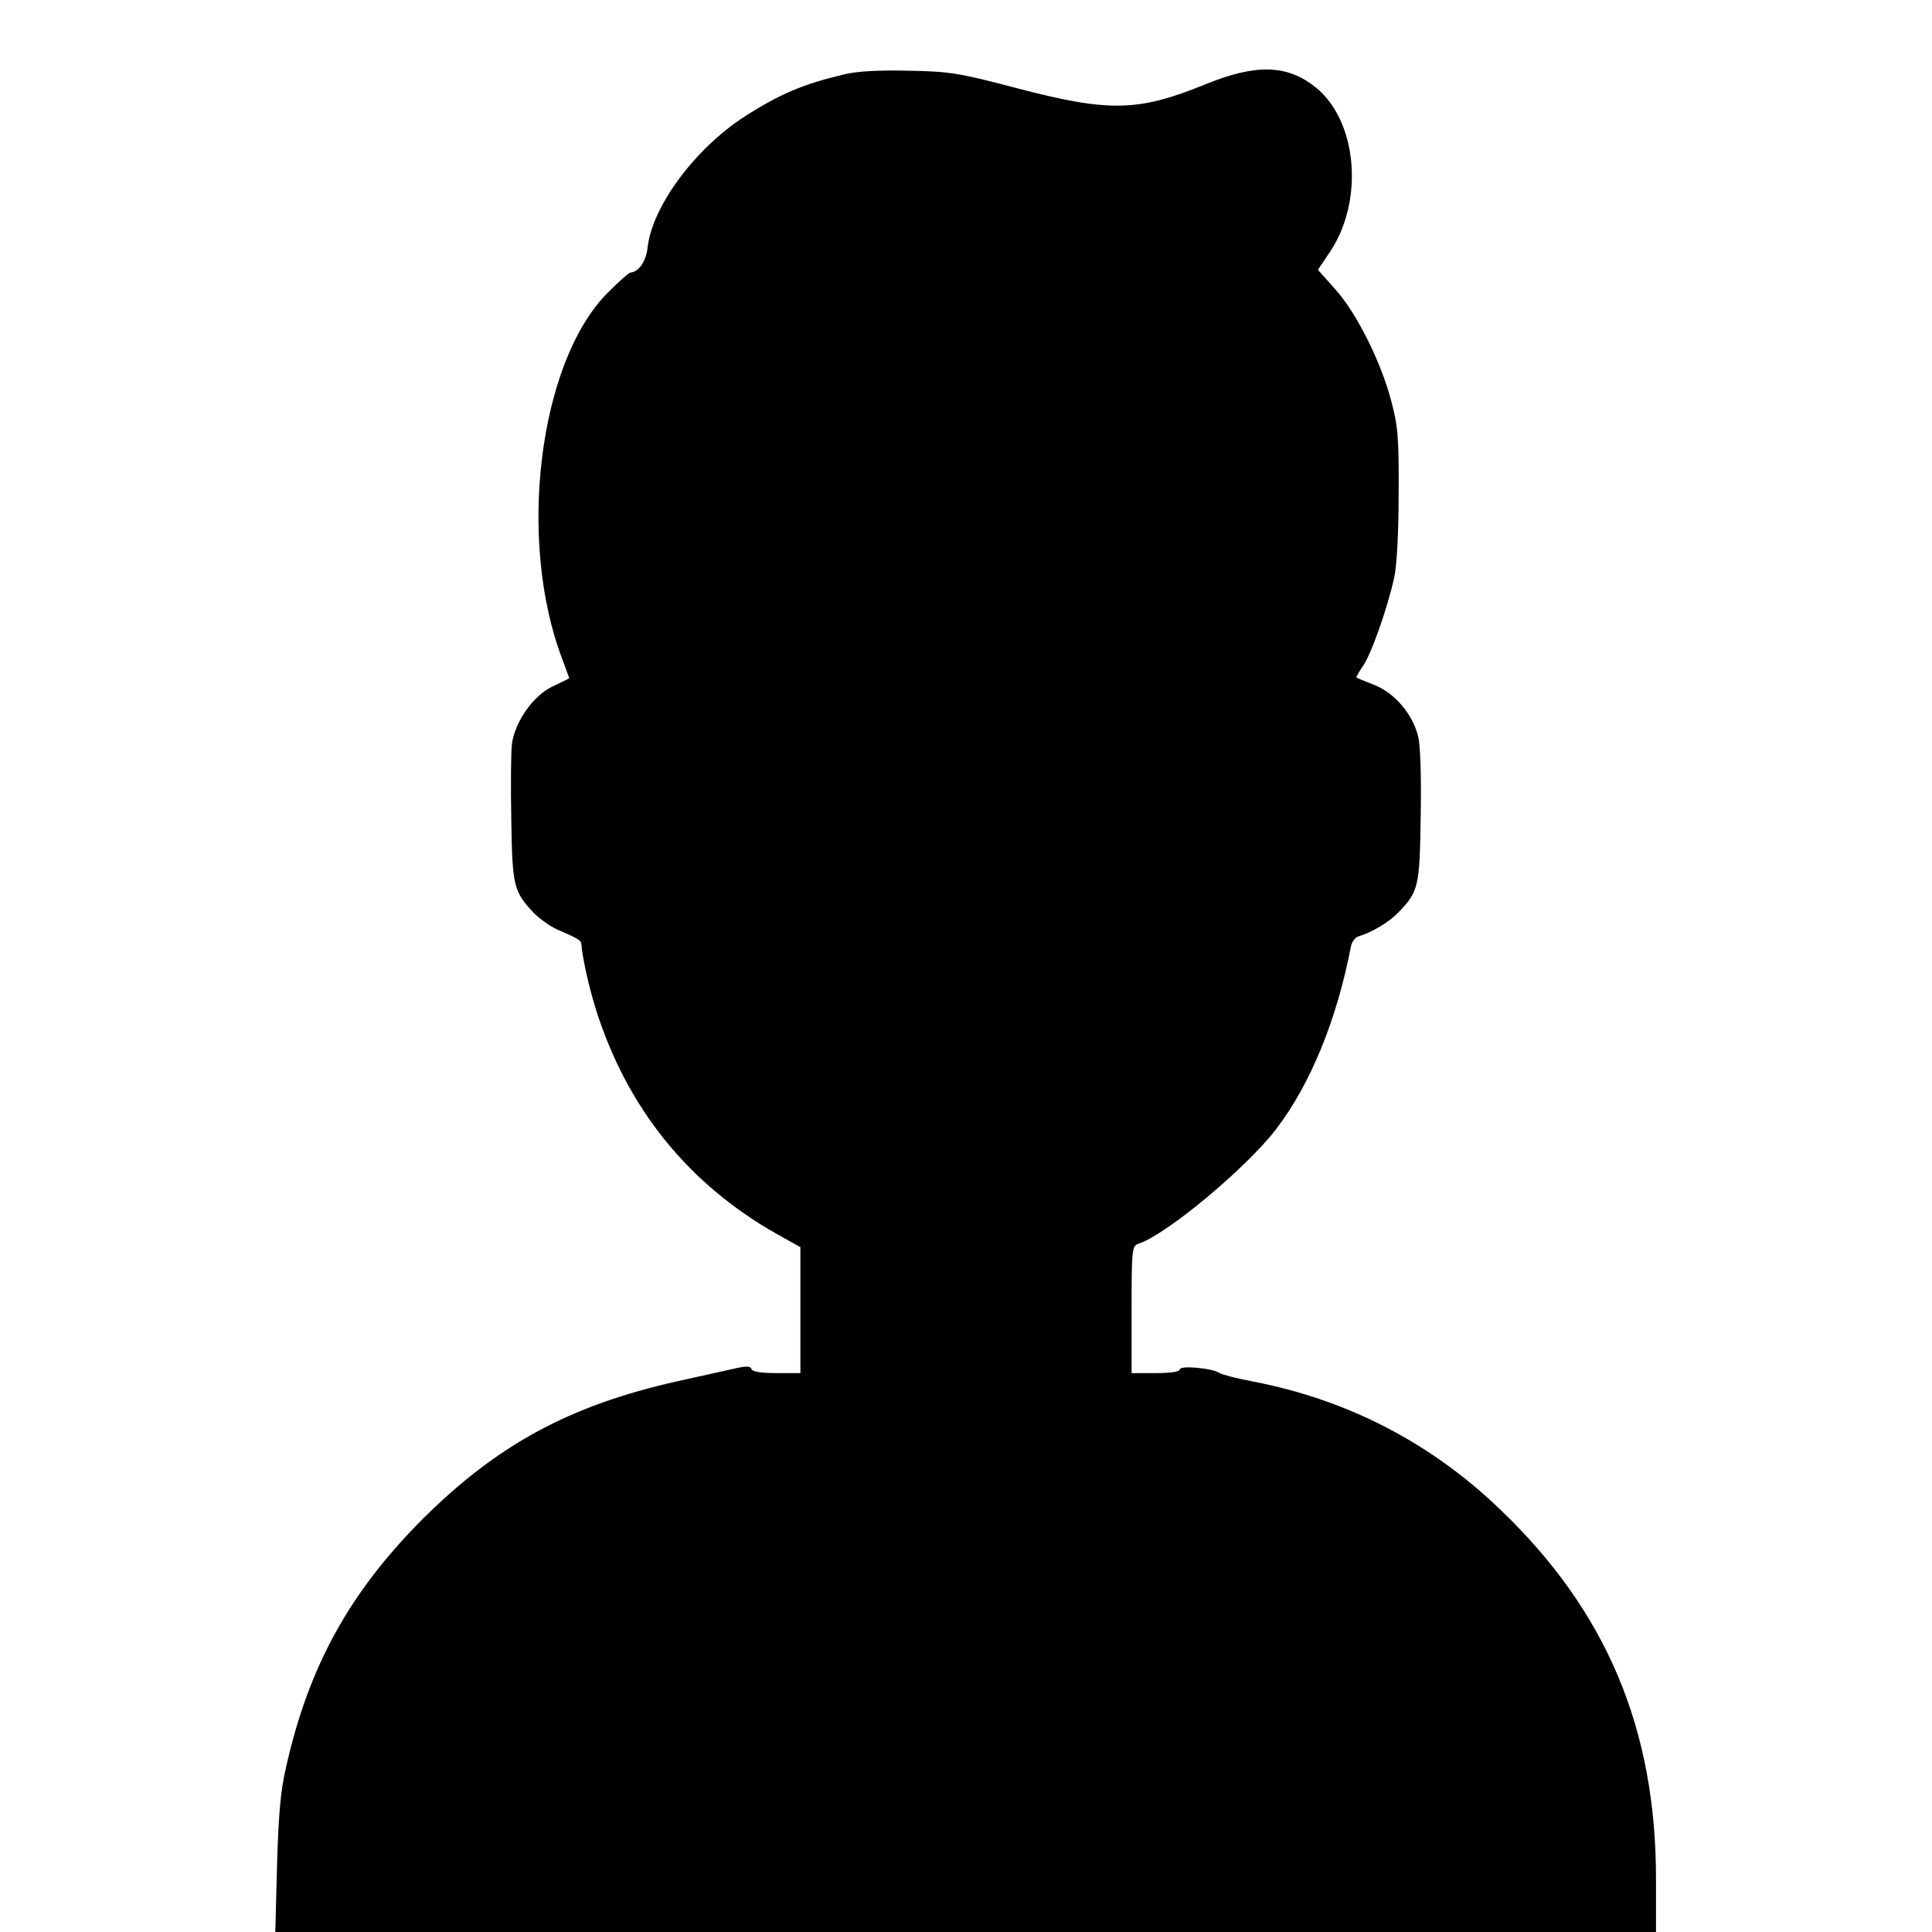
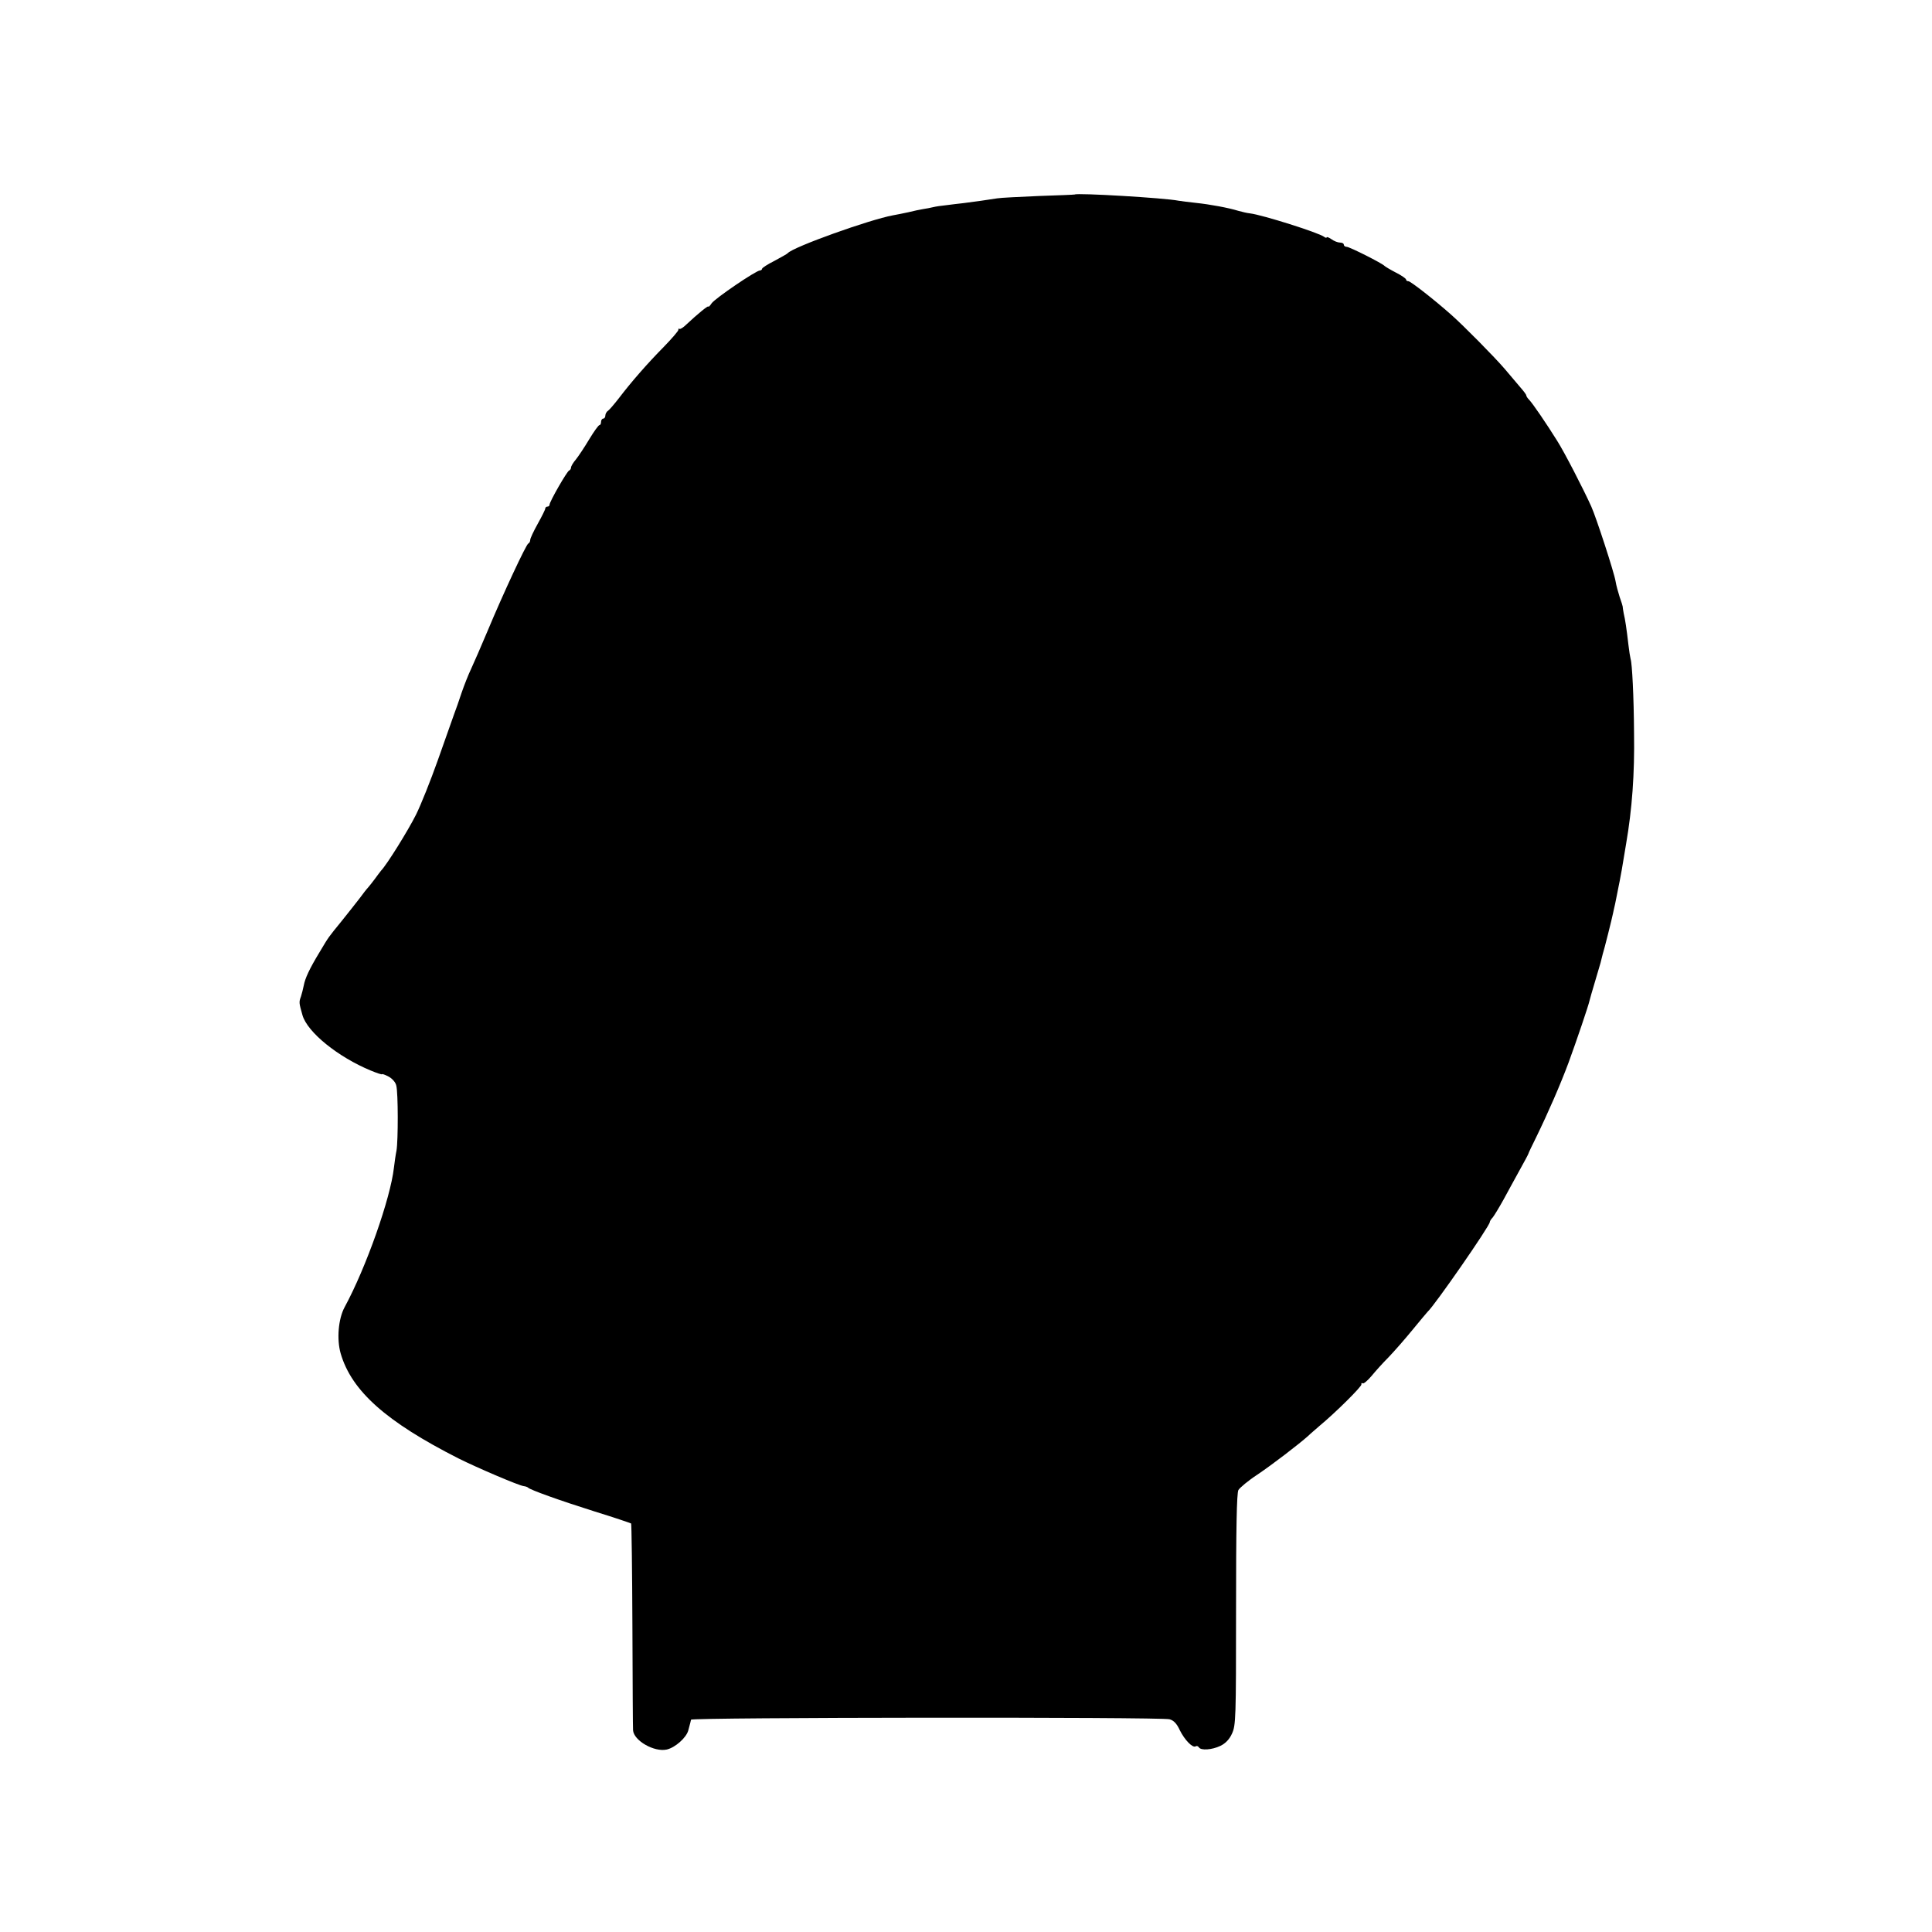
- <svg xmlns="http://www.w3.org/2000/svg" version="1.0" width="560pt" height="560pt" viewBox="0 0 560 560" preserveAspectRatio="xMidYMid meet">
-   <g transform="translate(0,560) scale(0.1,-0.1)" fill="#000000" stroke="none">
-     <path d="M2445 5384 c-117 -28 -184 -56 -287 -122 -144 -93 -268 -261 -281 -380 -4 -39 -26 -71 -50 -72 -4 0 -34 -27 -67 -60 -198 -201 -262 -716 -130 -1061 11 -30 20 -54 20 -55 0 0 -21 -11 -47 -23 -56 -26 -109 -100 -119 -166 -3 -23 -4 -122 -2 -221 3 -195 7 -208 66 -271 17 -17 48 -39 69 -48 58 -25 68 -31 68 -41 3 -38 21 -122 42 -189 90 -286 268 -507 525 -652 l68 -38 0 -182 0 -183 -69 0 c-44 0 -71 4 -73 12 -3 9 -16 9 -54 0 -27 -6 -100 -22 -162 -36 -312 -70 -521 -184 -738 -400 -212 -213 -330 -428 -395 -719 -16 -68 -22 -142 -26 -284 l-5 -193 2001 0 2001 0 0 154 c0 436 -144 777 -453 1072 -200 192 -440 316 -712 369 -49 9 -94 21 -100 25 -17 14 -115 23 -115 11 0 -7 -27 -11 -70 -11 l-70 0 0 184 c0 175 1 185 20 191 79 25 311 218 398 331 100 130 177 318 218 532 3 13 12 25 22 28 40 12 88 41 115 69 59 61 62 74 65 281 2 119 -1 207 -8 232 -17 64 -68 123 -125 146 -28 11 -52 21 -53 22 -2 1 6 15 17 31 24 32 72 168 92 258 8 37 13 131 13 245 1 161 -2 196 -22 270 -30 113 -100 253 -162 322 l-50 56 35 52 c100 149 79 382 -43 478 -82 65 -172 67 -317 8 -197 -80 -279 -82 -550 -11 -163 43 -192 48 -310 50 -87 2 -150 -1 -190 -11z" />
+ <svg xmlns="http://www.w3.org/2000/svg" version="1.0" width="900pt" height="900pt" viewBox="0 0 900 900" preserveAspectRatio="xMidYMid meet">
+   <g transform="translate(0,900) scale(0.1,-0.1)" fill="#000000" stroke="none">
+     <path d="M5007 8094 c-1 -1 -76 -4 -167 -7 -91 -4 -178 -8 -195 -11 -45 -7 -105 -16 -155 -22 -25 -3 -62 -7 -83 -10 -21 -2 -48 -6 -60 -9 -12 -3 -33 -7 -47 -9 -14 -2 -45 -9 -70 -15 -25 -5 -56 -12 -70 -14 -109 -20 -464 -147 -490 -176 -3 -4 -31 -19 -62 -36 -32 -16 -58 -33 -58 -37 0 -4 -5 -8 -10 -8 -18 0 -209 -130 -225 -153 -8 -12 -15 -19 -15 -15 0 7 -54 -38 -102 -83 -15 -15 -30 -24 -33 -21 -3 3 -5 1 -5 -5 0 -5 -31 -41 -68 -79 -76 -77 -152 -164 -209 -239 -21 -27 -44 -54 -50 -58 -7 -4 -13 -15 -13 -22 0 -8 -4 -15 -10 -15 -5 0 -10 -7 -10 -15 0 -8 -3 -15 -7 -15 -5 0 -26 -30 -48 -66 -22 -37 -50 -79 -62 -94 -13 -15 -23 -32 -23 -38 0 -6 -4 -12 -9 -14 -10 -4 -91 -145 -91 -159 0 -5 -4 -9 -10 -9 -5 0 -10 -4 -10 -9 0 -5 -16 -37 -35 -71 -19 -34 -35 -68 -35 -75 0 -7 -4 -15 -9 -17 -10 -4 -117 -233 -190 -408 -29 -69 -63 -147 -76 -175 -13 -27 -33 -78 -45 -113 -11 -34 -27 -79 -35 -100 -7 -20 -41 -116 -75 -212 -34 -96 -80 -211 -102 -255 -36 -72 -135 -232 -163 -261 -5 -7 -19 -24 -30 -40 -11 -15 -25 -32 -30 -38 -6 -6 -24 -29 -40 -51 -17 -22 -54 -69 -83 -105 -64 -79 -59 -71 -103 -145 -48 -79 -68 -123 -74 -156 -3 -16 -9 -38 -13 -51 -10 -27 -9 -30 7 -87 23 -80 166 -195 318 -258 29 -12 53 -20 53 -17 0 2 13 -2 30 -11 17 -9 33 -27 36 -42 9 -33 9 -257 1 -303 -4 -19 -9 -55 -12 -80 -16 -142 -129 -464 -230 -650 -29 -54 -37 -149 -18 -215 51 -175 212 -318 549 -489 84 -42 282 -127 304 -129 8 -1 17 -4 20 -7 9 -10 145 -59 310 -111 91 -28 167 -54 170 -56 2 -2 5 -216 6 -476 1 -260 2 -479 3 -487 3 -48 98 -103 157 -90 39 9 90 54 100 88 11 41 11 41 13 51 1 11 2188 13 2229 2 19 -5 34 -20 48 -51 23 -46 60 -84 74 -75 5 3 11 1 15 -5 9 -15 60 -12 100 7 23 11 42 30 54 57 18 39 19 69 19 577 0 378 3 543 11 558 7 11 46 44 89 72 71 48 191 140 236 180 10 10 34 30 52 46 74 61 199 185 196 194 -1 6 1 8 6 5 5 -3 23 13 41 34 18 22 53 61 79 87 26 27 76 84 112 128 36 44 68 82 71 85 30 26 289 399 289 417 0 4 6 14 14 22 7 9 29 45 49 81 19 36 54 98 76 139 23 41 41 75 41 77 0 2 16 36 36 76 57 117 113 246 151 348 38 104 93 266 98 290 2 8 12 44 23 80 11 36 23 79 28 95 4 17 9 35 10 40 6 17 44 169 48 190 2 11 7 31 10 45 3 14 8 39 11 55 3 17 8 39 10 50 2 11 7 36 10 54 3 19 12 73 20 120 28 162 40 326 37 516 -1 171 -9 325 -16 345 -2 8 -7 38 -10 65 -9 77 -15 118 -22 147 -3 15 -5 30 -5 33 0 2 -6 22 -14 44 -7 22 -16 54 -19 73 -6 39 -90 297 -113 348 -36 80 -126 255 -160 308 -48 77 -114 174 -130 190 -7 7 -13 16 -13 20 0 4 -13 21 -28 38 -15 18 -47 56 -72 85 -47 55 -191 201 -251 254 -79 70 -188 155 -198 155 -6 0 -11 3 -11 8 0 4 -21 19 -47 32 -27 14 -50 28 -53 31 -10 12 -163 89 -176 89 -8 0 -14 5 -14 10 0 6 -8 10 -18 10 -10 0 -28 7 -40 16 -12 8 -22 12 -22 8 0 -3 -6 -2 -12 3 -25 19 -287 102 -345 109 -12 1 -37 7 -55 12 -45 14 -131 30 -198 37 -30 3 -66 8 -80 10 -63 13 -473 37 -483 29z" />
  </g>
</svg>
